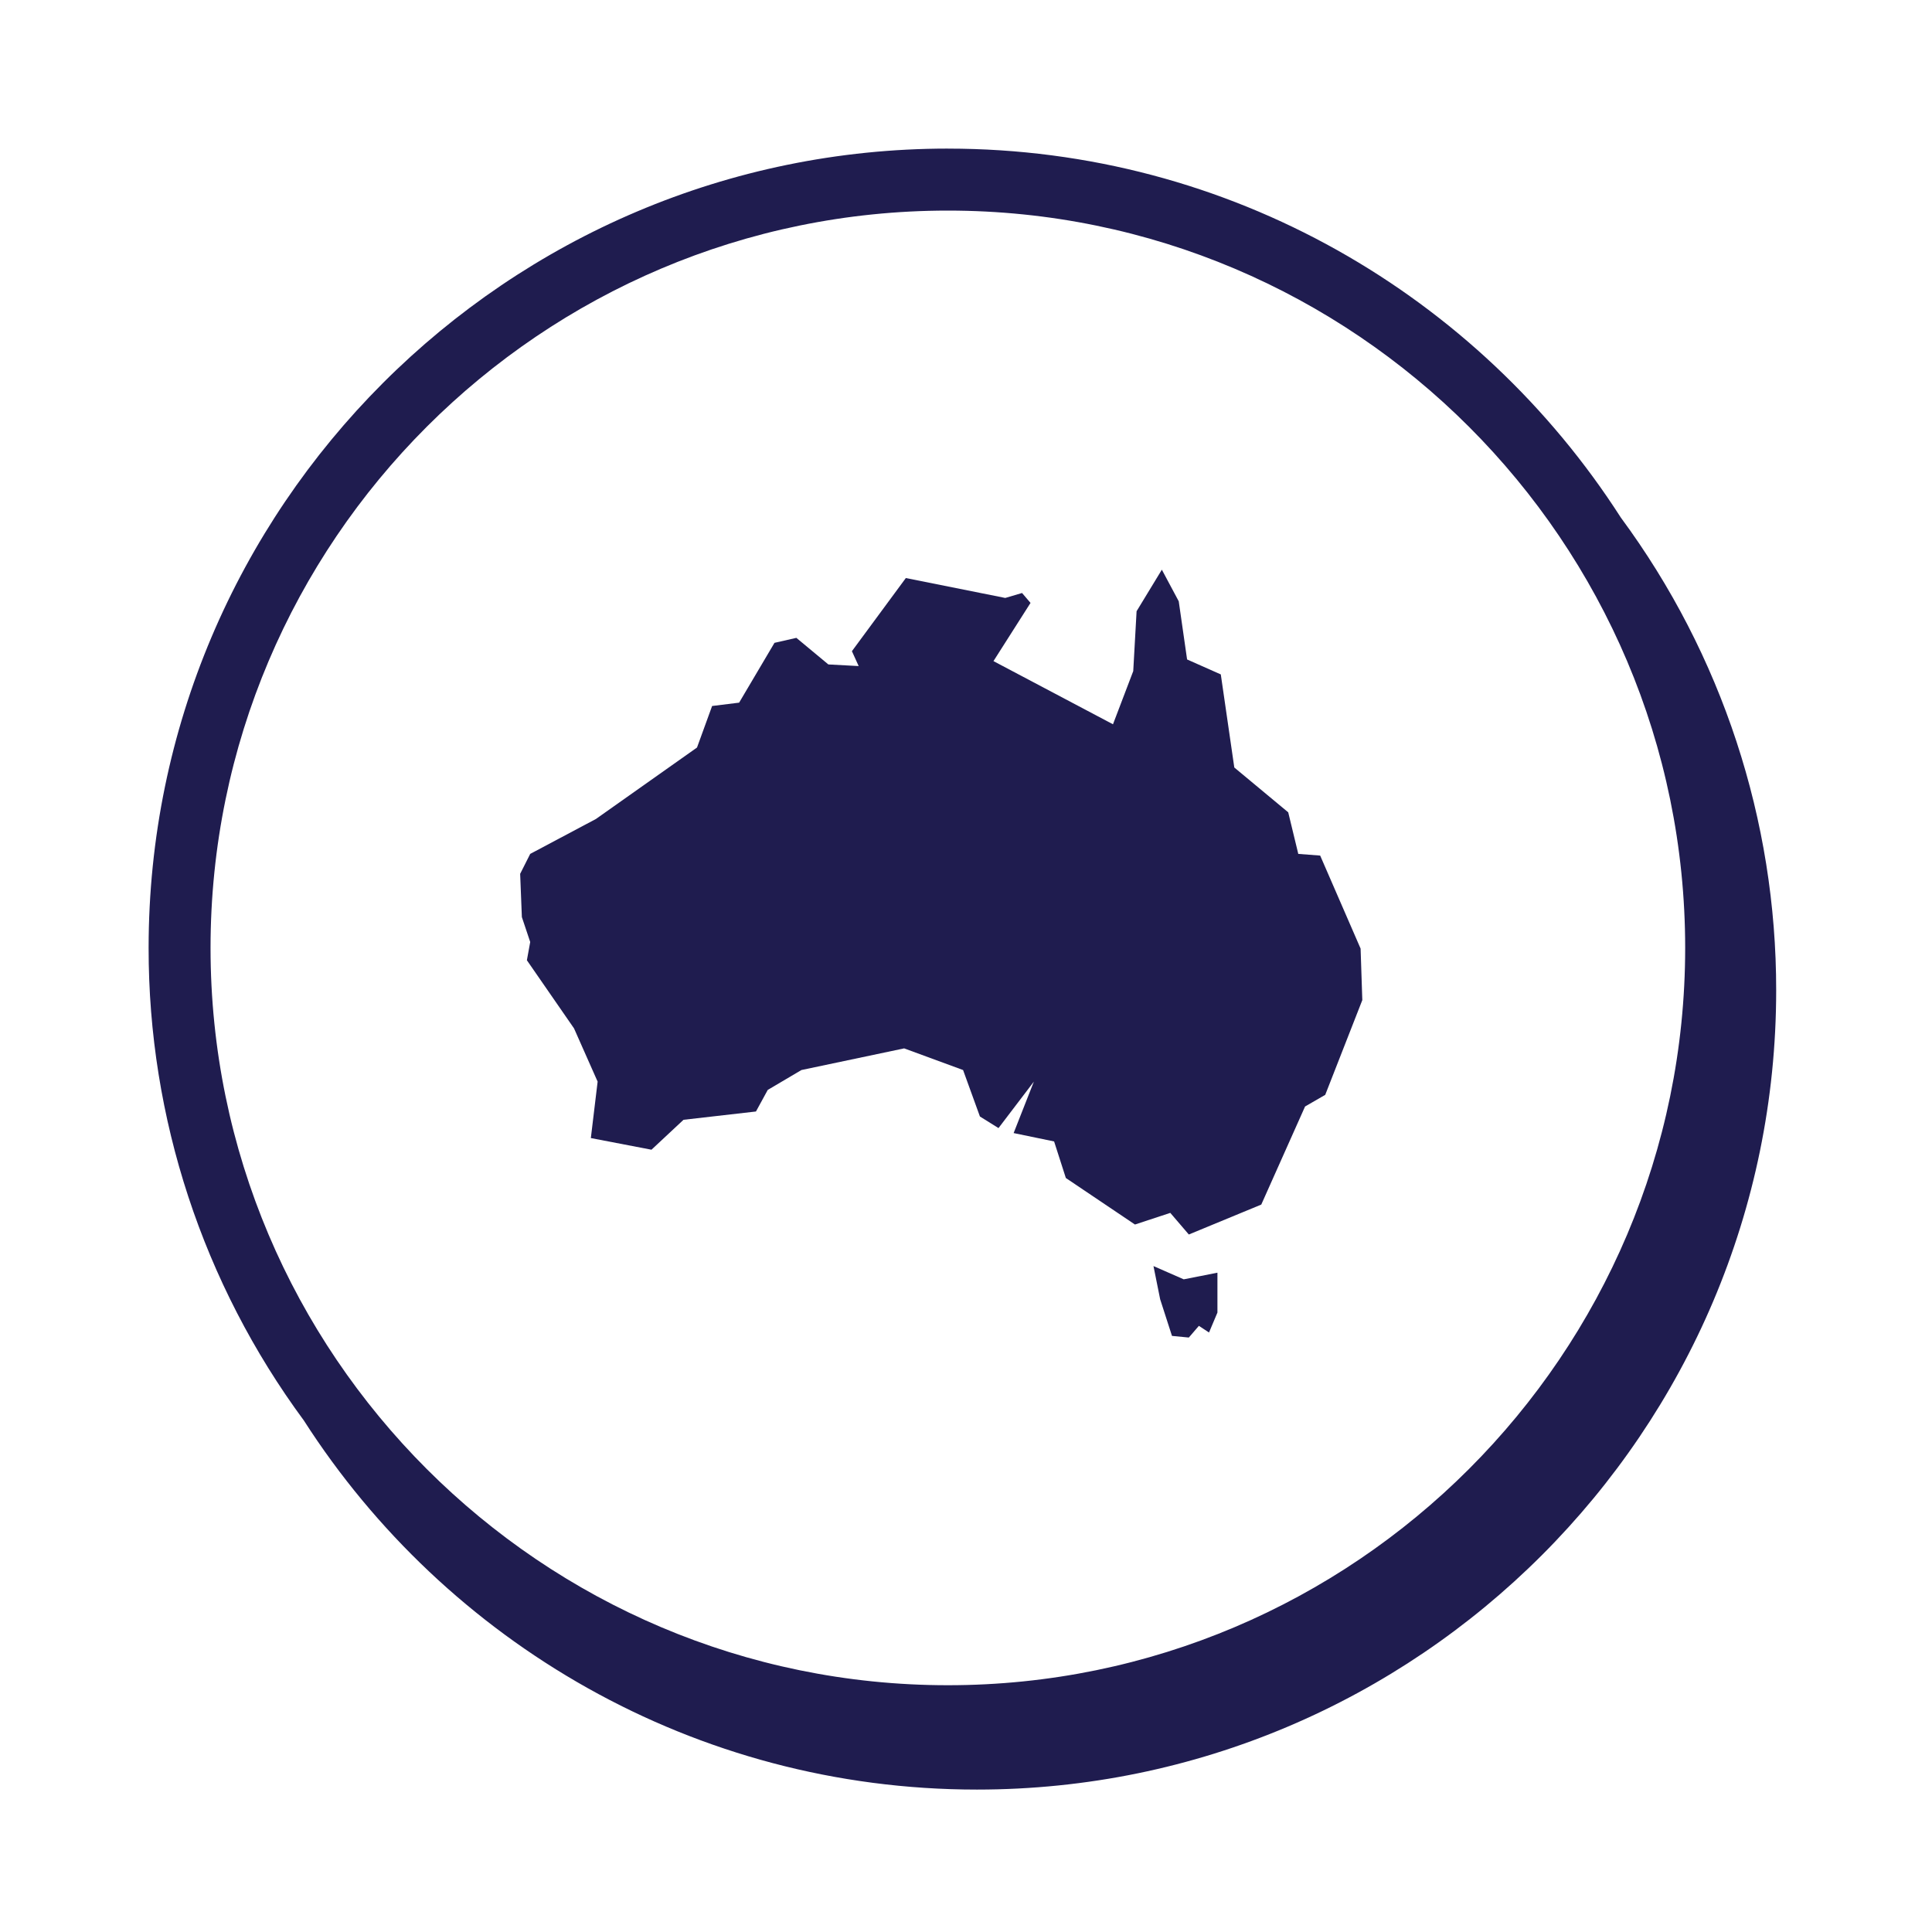
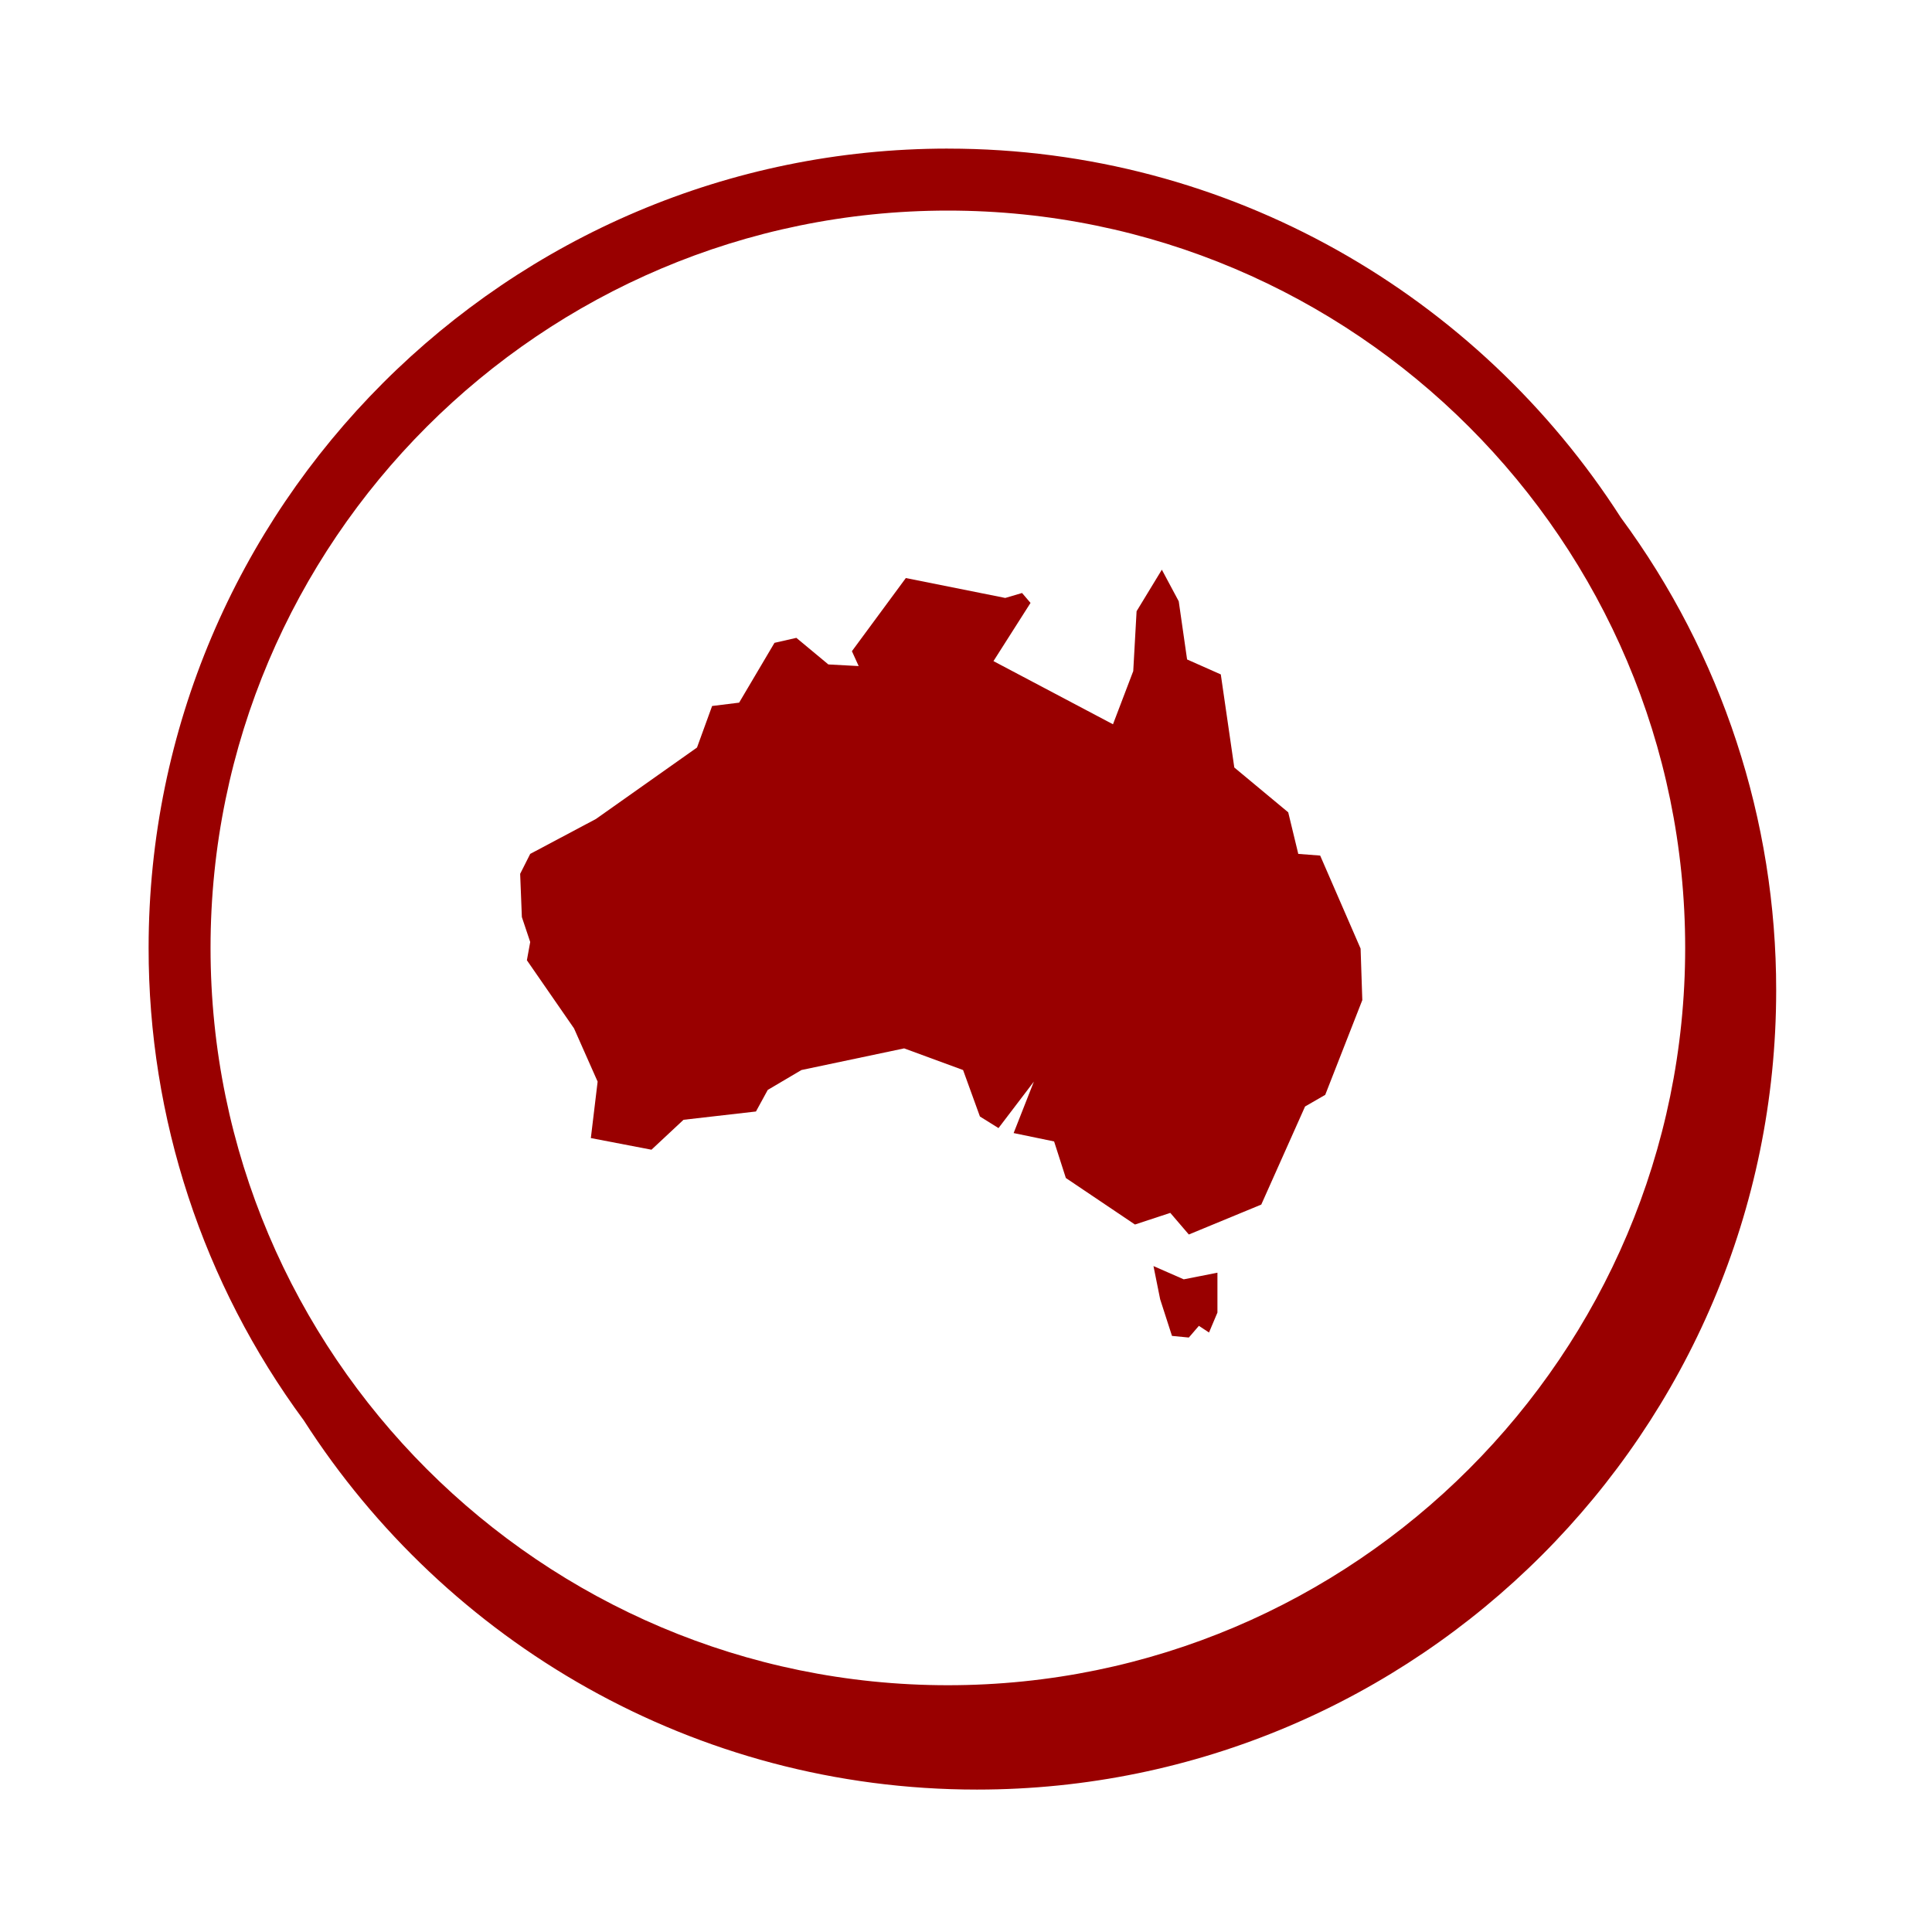
- <svg xmlns="http://www.w3.org/2000/svg" width="78" height="78" viewBox="0 0 78 78" fill="none">
-   <path fill-rule="evenodd" clip-rule="evenodd" d="M8.5 38.269C8.5 21.855 21.854 8.502 38.268 8.502C54.681 8.502 68.035 21.855 68.035 38.269C68.035 54.683 54.68 68.037 38.268 68.037C21.854 68.037 8.5 54.683 8.5 38.269ZM38.268 5.999C20.476 6 6 20.476 6 38.269C5.993 45.135 8.19 51.822 12.266 57.347C18.006 66.3 28.039 72.25 39.442 72.25C57.234 72.25 71.709 57.775 71.709 39.983C71.715 33.113 69.517 26.422 65.437 20.895C59.696 11.947 49.666 6 38.267 6L38.268 5.999Z" fill="#1F1C4F" />
-   <path fill-rule="evenodd" clip-rule="evenodd" d="M54.931 38.297L55 40.377L53.503 44.202L52.689 44.672L50.921 48.632L47.996 49.84L47.248 48.967L45.821 49.437L43.031 47.559L42.557 46.083L40.923 45.745L41.74 43.668L40.312 45.544L39.562 45.076L38.882 43.2L36.503 42.326L32.356 43.2L30.996 44.003L30.52 44.874L27.595 45.209L26.302 46.417L23.854 45.947L24.128 43.668L23.175 41.519L21.272 38.768L21.406 38.031L21.069 37.025L21 35.279L21.406 34.474L24.06 33.064L28.14 30.18L28.75 28.503L29.84 28.368L31.268 25.953L32.151 25.752L33.443 26.825L34.667 26.891L34.394 26.29L36.571 23.337L40.585 24.141L41.263 23.941L41.605 24.341L40.109 26.691L44.934 29.241L45.752 27.094L45.887 24.677L46.907 23L47.589 24.276L47.926 26.624L49.287 27.228L49.832 30.986L52.009 32.796L52.415 34.474L53.299 34.542L54.931 38.297ZM47.316 53.934L46.839 52.456L46.569 51.115L47.791 51.65L49.151 51.382V52.992L48.811 53.797L48.402 53.528L47.996 54L47.316 53.934Z" fill="#1F1C4F" />
+ <svg xmlns="http://www.w3.org/2000/svg" viewBox="0 0 78 78" width="78" height="78" fill="none">
+   <g fill="none" fill-rule="evenodd">
+     <path fill="#990000" d="M8.5 38.269c0-16.414 13.354-29.767 29.768-29.767 16.413 0 29.767 13.353 29.767 29.767S54.68 68.037 38.268 68.037C21.854 68.037 8.5 54.683 8.5 38.269zm29.768-32.27C20.476 6 6 20.476 6 38.269a32.08 32.08 0 0 0 6.266 19.078C18.006 66.3 28.039 72.25 39.442 72.25c17.792 0 32.267-14.475 32.267-32.267a32.095 32.095 0 0 0-6.272-19.088C59.696 11.947 49.666 6 38.267 6z" />
+     <path fill="#990000" d="M54.931 38.297l.069 2.08-1.497 3.825-.814.47-1.768 3.96-2.925 1.208-.748-.873-1.427.47-2.79-1.878-.474-1.476-1.634-.338.817-2.077-1.428 1.876-.75-.468-.68-1.876-2.379-.874-4.147.874-1.36.803-.476.871-2.925.335-1.293 1.208-2.448-.47.274-2.279-.953-2.149-1.903-2.751.134-.737-.337-1.006L21 35.279l.406-.805 2.654-1.41 4.08-2.884.61-1.677 1.09-.135 1.428-2.415.883-.201 1.292 1.073 1.224.066-.273-.601 2.177-2.953 4.014.804.678-.2.342.4-1.496 2.35 4.825 2.55.818-2.147.135-2.417L46.907 23l.682 1.276.337 2.348 1.361.604.545 3.758 2.177 1.81.406 1.678.884.068 1.632 3.755zm-7.615 15.637l-.477-1.478-.27-1.341 1.222.535 1.36-.268v1.61l-.34.805-.409-.269-.406.472-.68-.066z" />
+   </g>
</svg>
